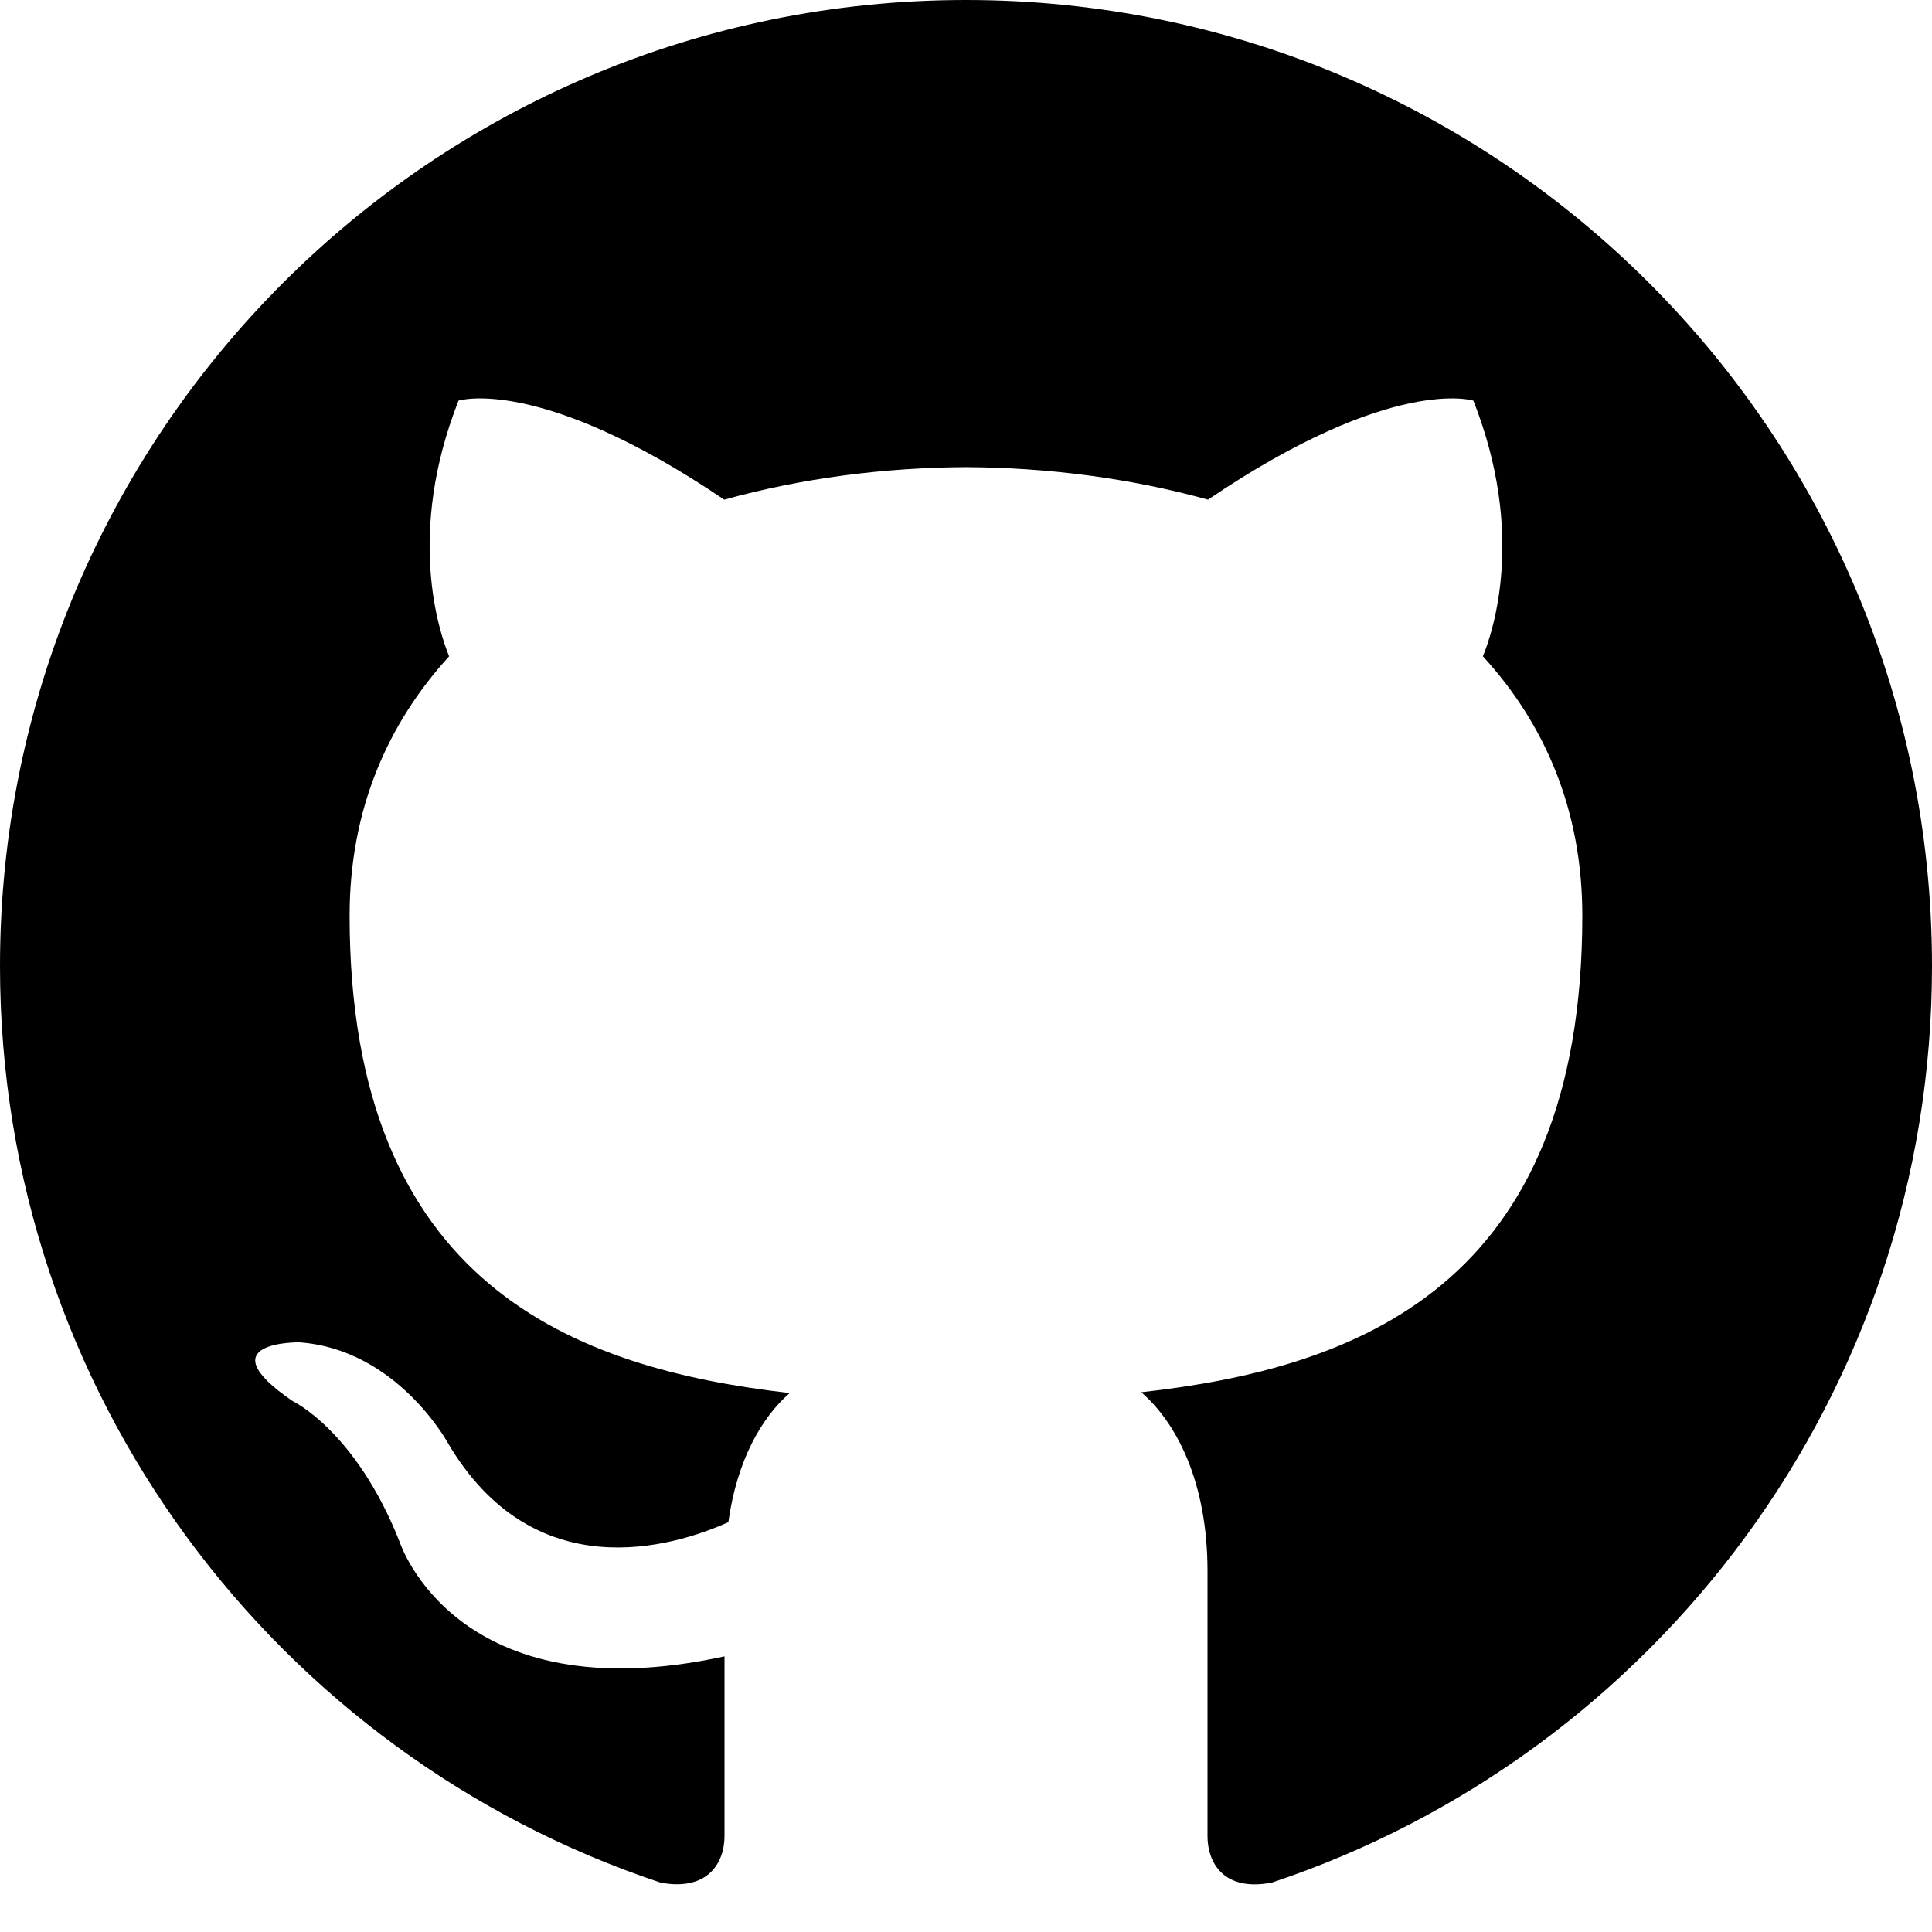
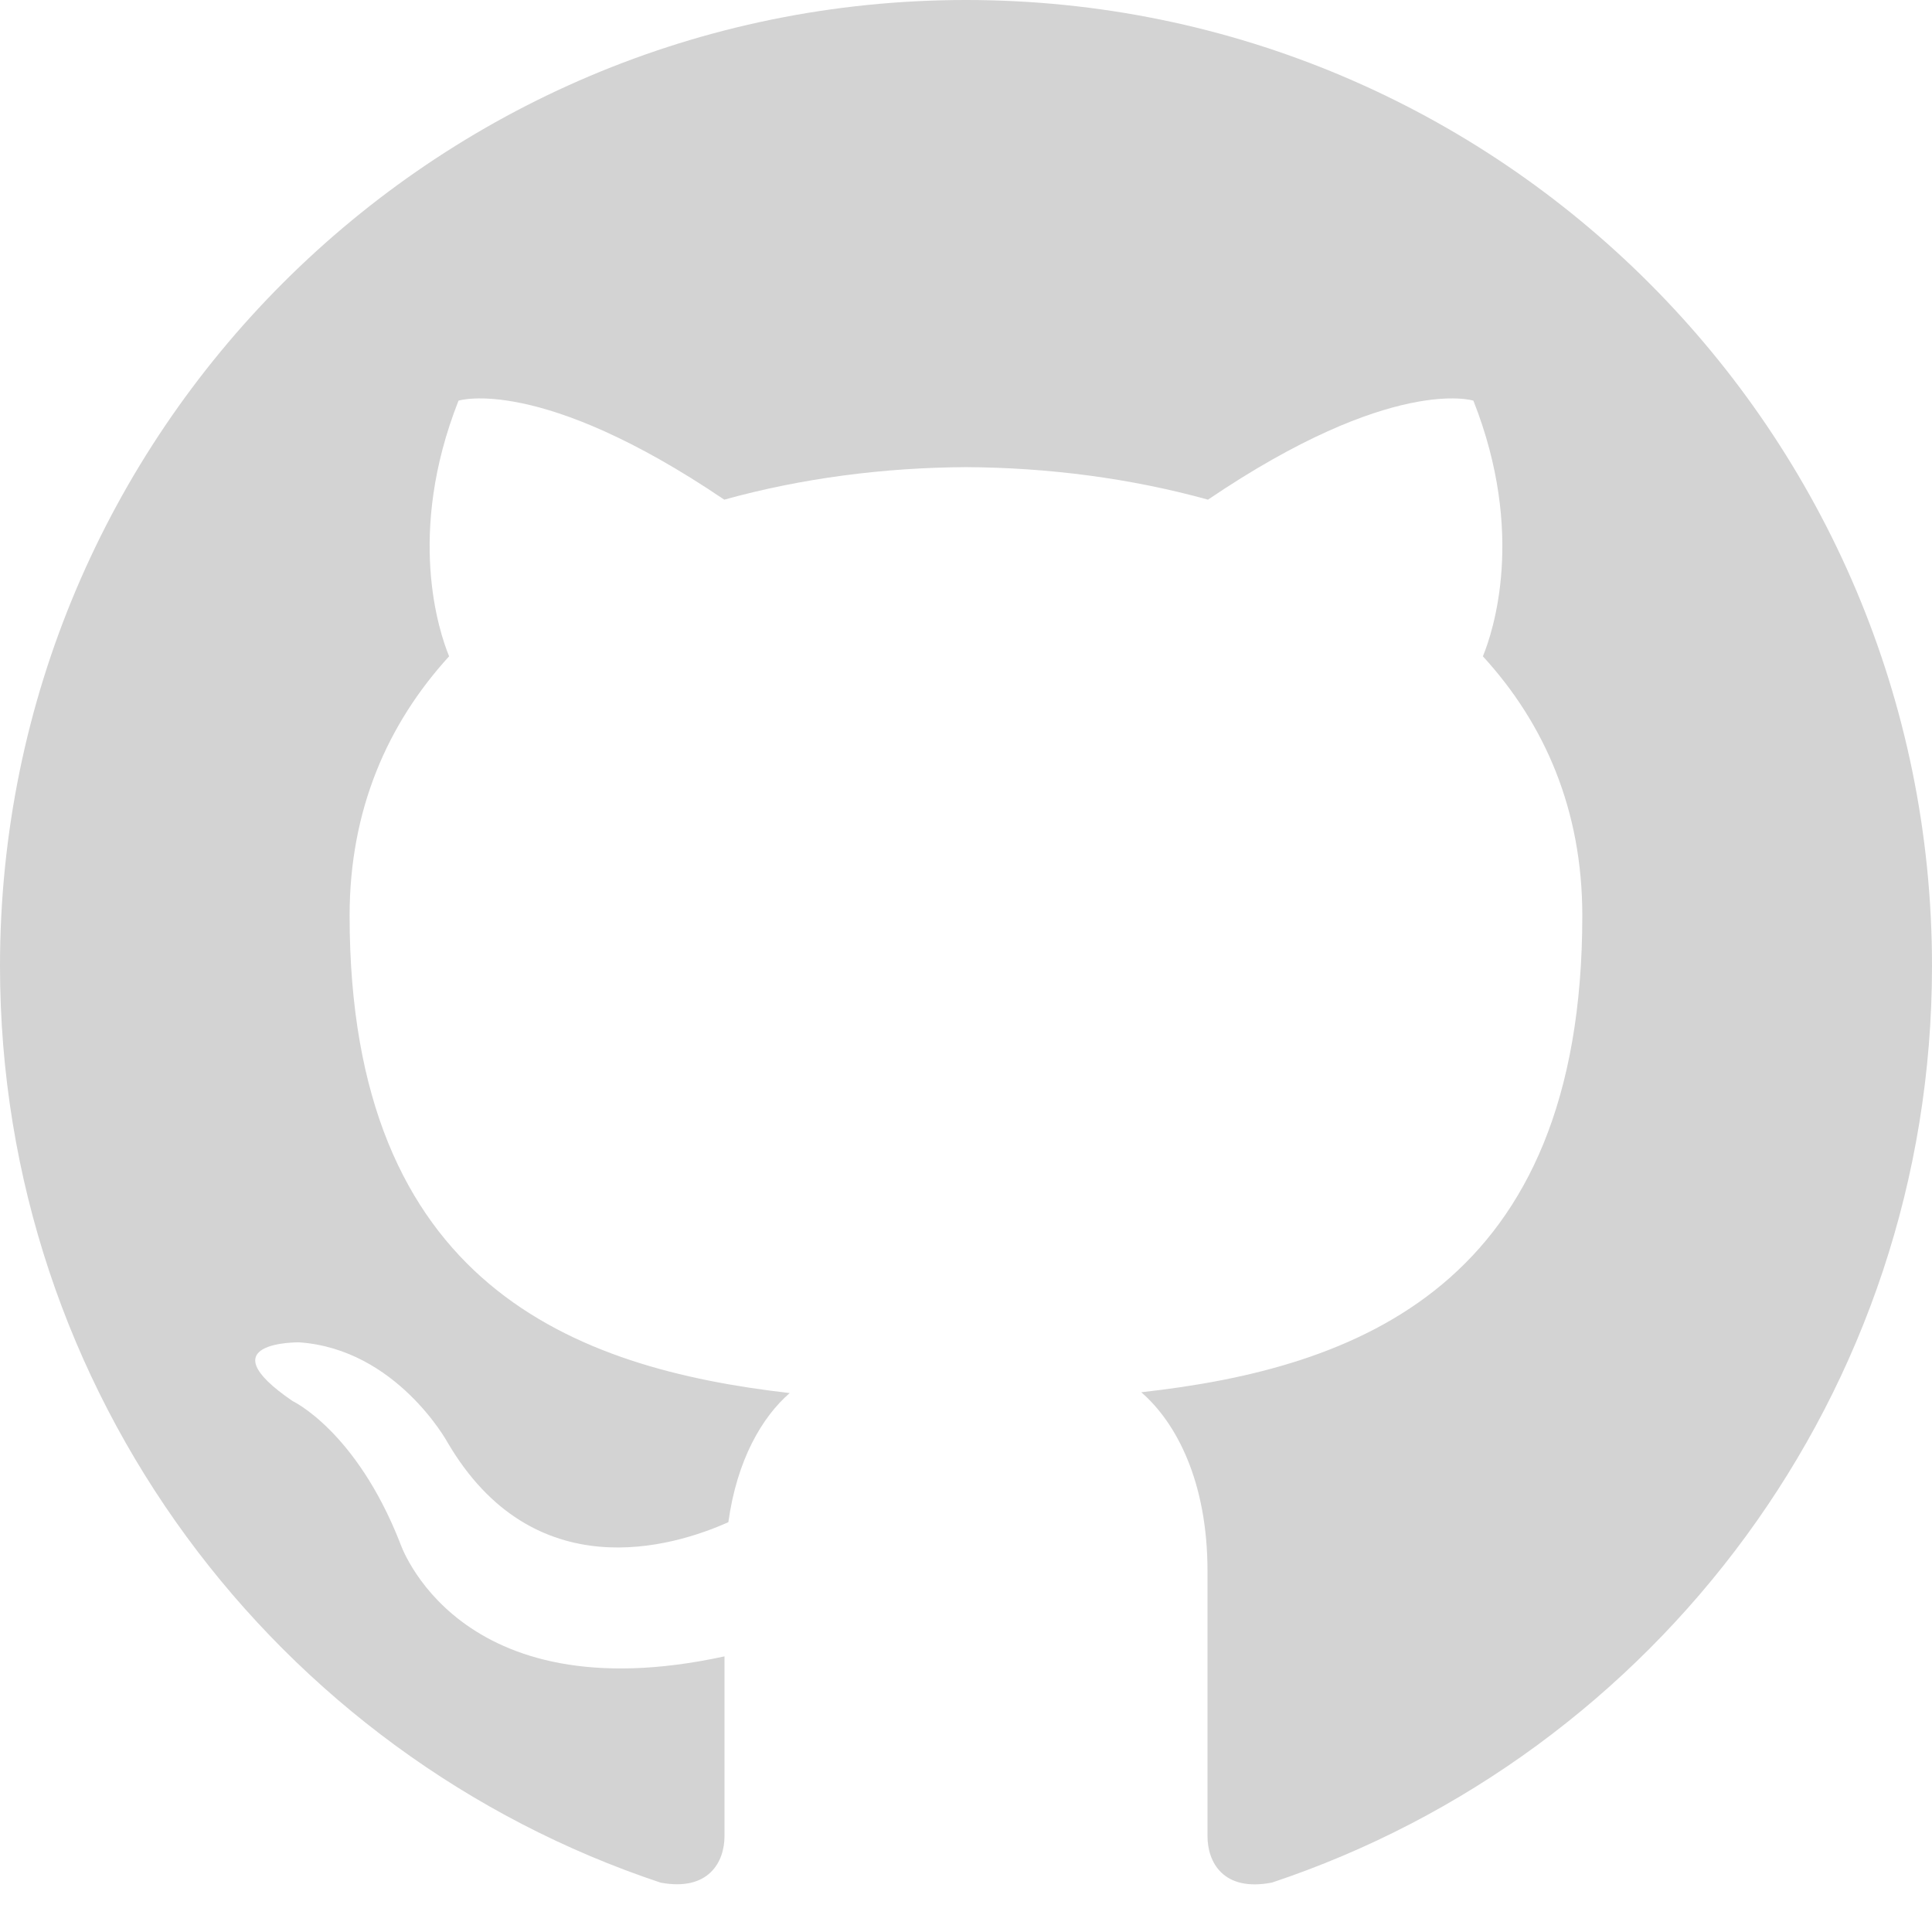
<svg xmlns="http://www.w3.org/2000/svg" width="24" height="24" viewBox="0 0 24 24">
-   <path d="M12 0c-6.626 0-12 5.373-12 12 0 5.302 3.438 9.8 8.207 11.387.599.111.793-.261.793-.577v-2.234c-3.338.726-4.033-1.416-4.033-1.416-.546-1.387-1.333-1.756-1.333-1.756-1.089-.745.083-.729.083-.729 1.205.084 1.839 1.237 1.839 1.237 1.07 1.834 2.807 1.304 3.492.997.107-.775.418-1.305.762-1.604-2.665-.305-5.467-1.334-5.467-5.931 0-1.311.469-2.381 1.236-3.221-.124-.303-.535-1.524.117-3.176 0 0 1.008-.322 3.301 1.23.957-.266 1.983-.399 3.003-.404 1.02.005 2.047.138 3.006.404 2.291-1.552 3.297-1.23 3.297-1.23.653 1.653.242 2.874.118 3.176.77.84 1.235 1.911 1.235 3.221 0 4.609-2.807 5.624-5.479 5.921.43.372.823 1.102.823 2.222v3.293c0 .319.192.694.801.576 4.765-1.589 8.199-6.086 8.199-11.386 0-6.627-5.373-12-12-12z" />
+   <path d="M12 0c-6.626 0-12 5.373-12 12 0 5.302 3.438 9.8 8.207 11.387.599.111.793-.261.793-.577v-2.234c-3.338.726-4.033-1.416-4.033-1.416-.546-1.387-1.333-1.756-1.333-1.756-1.089-.745.083-.729.083-.729 1.205.084 1.839 1.237 1.839 1.237 1.07 1.834 2.807 1.304 3.492.997.107-.775.418-1.305.762-1.604-2.665-.305-5.467-1.334-5.467-5.931 0-1.311.469-2.381 1.236-3.221-.124-.303-.535-1.524.117-3.176 0 0 1.008-.322 3.301 1.23.957-.266 1.983-.399 3.003-.404 1.02.005 2.047.138 3.006.404 2.291-1.552 3.297-1.23 3.297-1.23.653 1.653.242 2.874.118 3.176.77.84 1.235 1.911 1.235 3.221 0 4.609-2.807 5.624-5.479 5.921.43.372.823 1.102.823 2.222v3.293c0 .319.192.694.801.576 4.765-1.589 8.199-6.086 8.199-11.386 0-6.627-5.373-12-12-12z" fill="lightGray" />
</svg>
